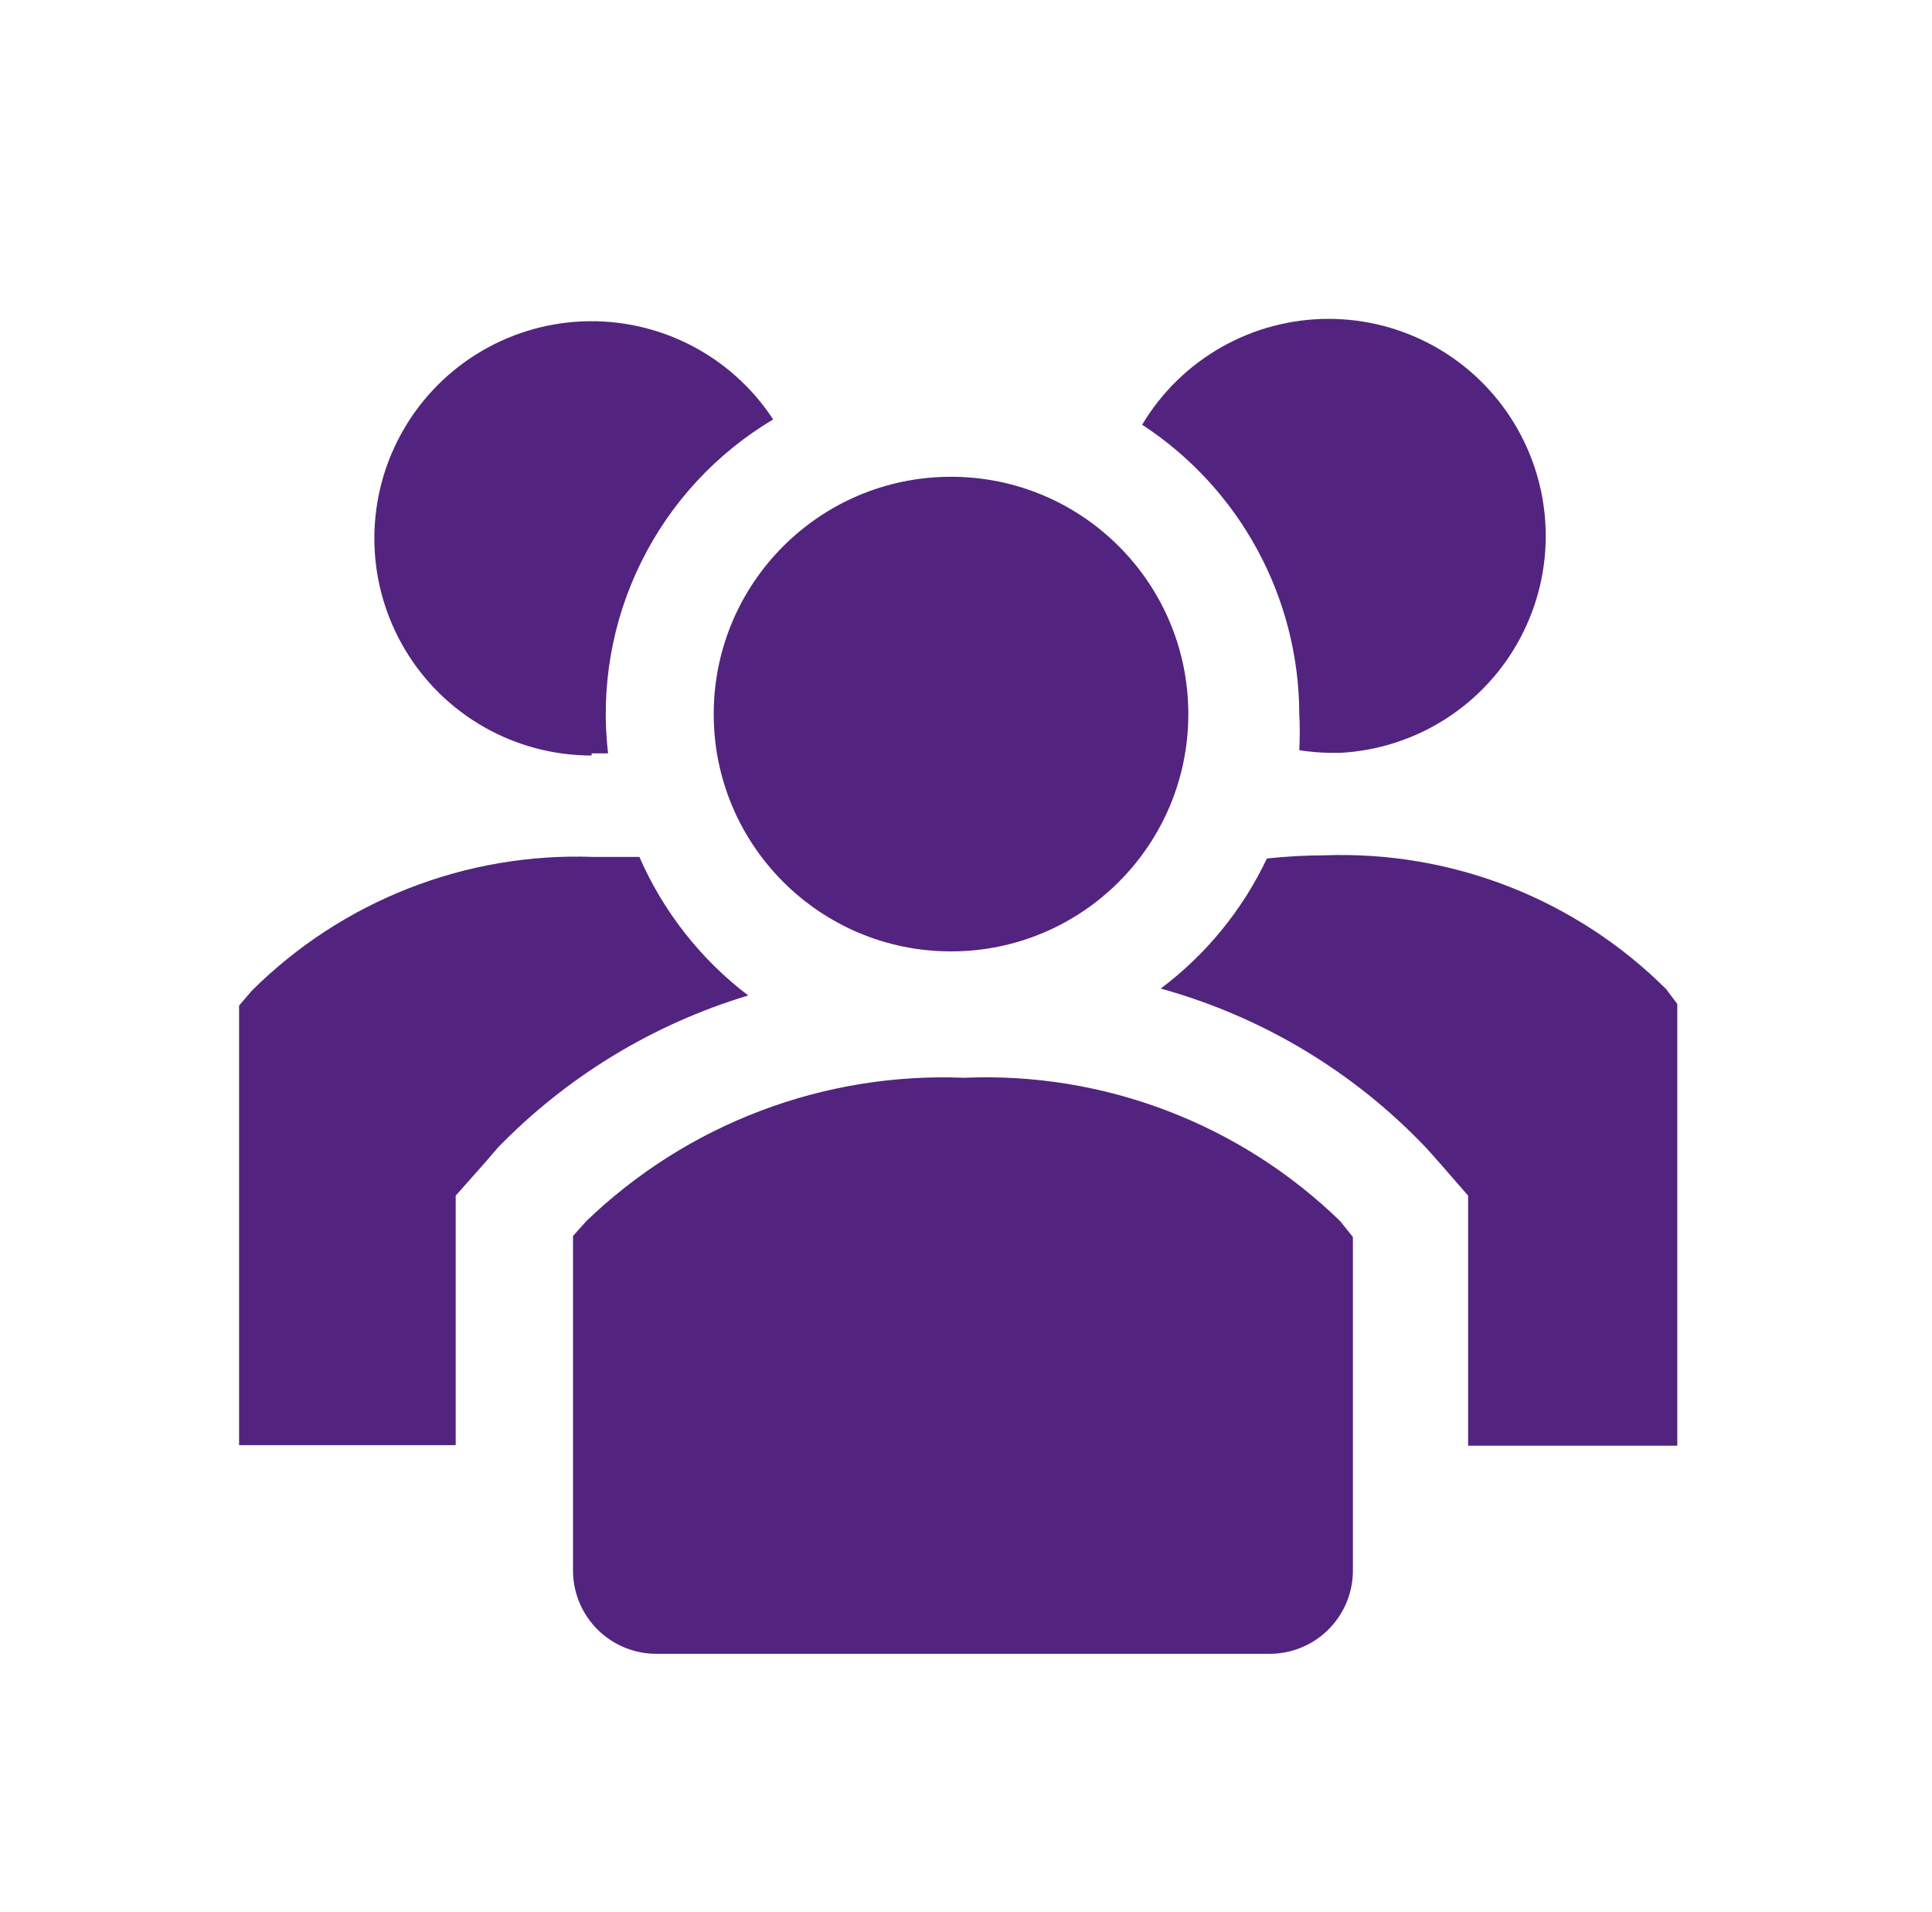
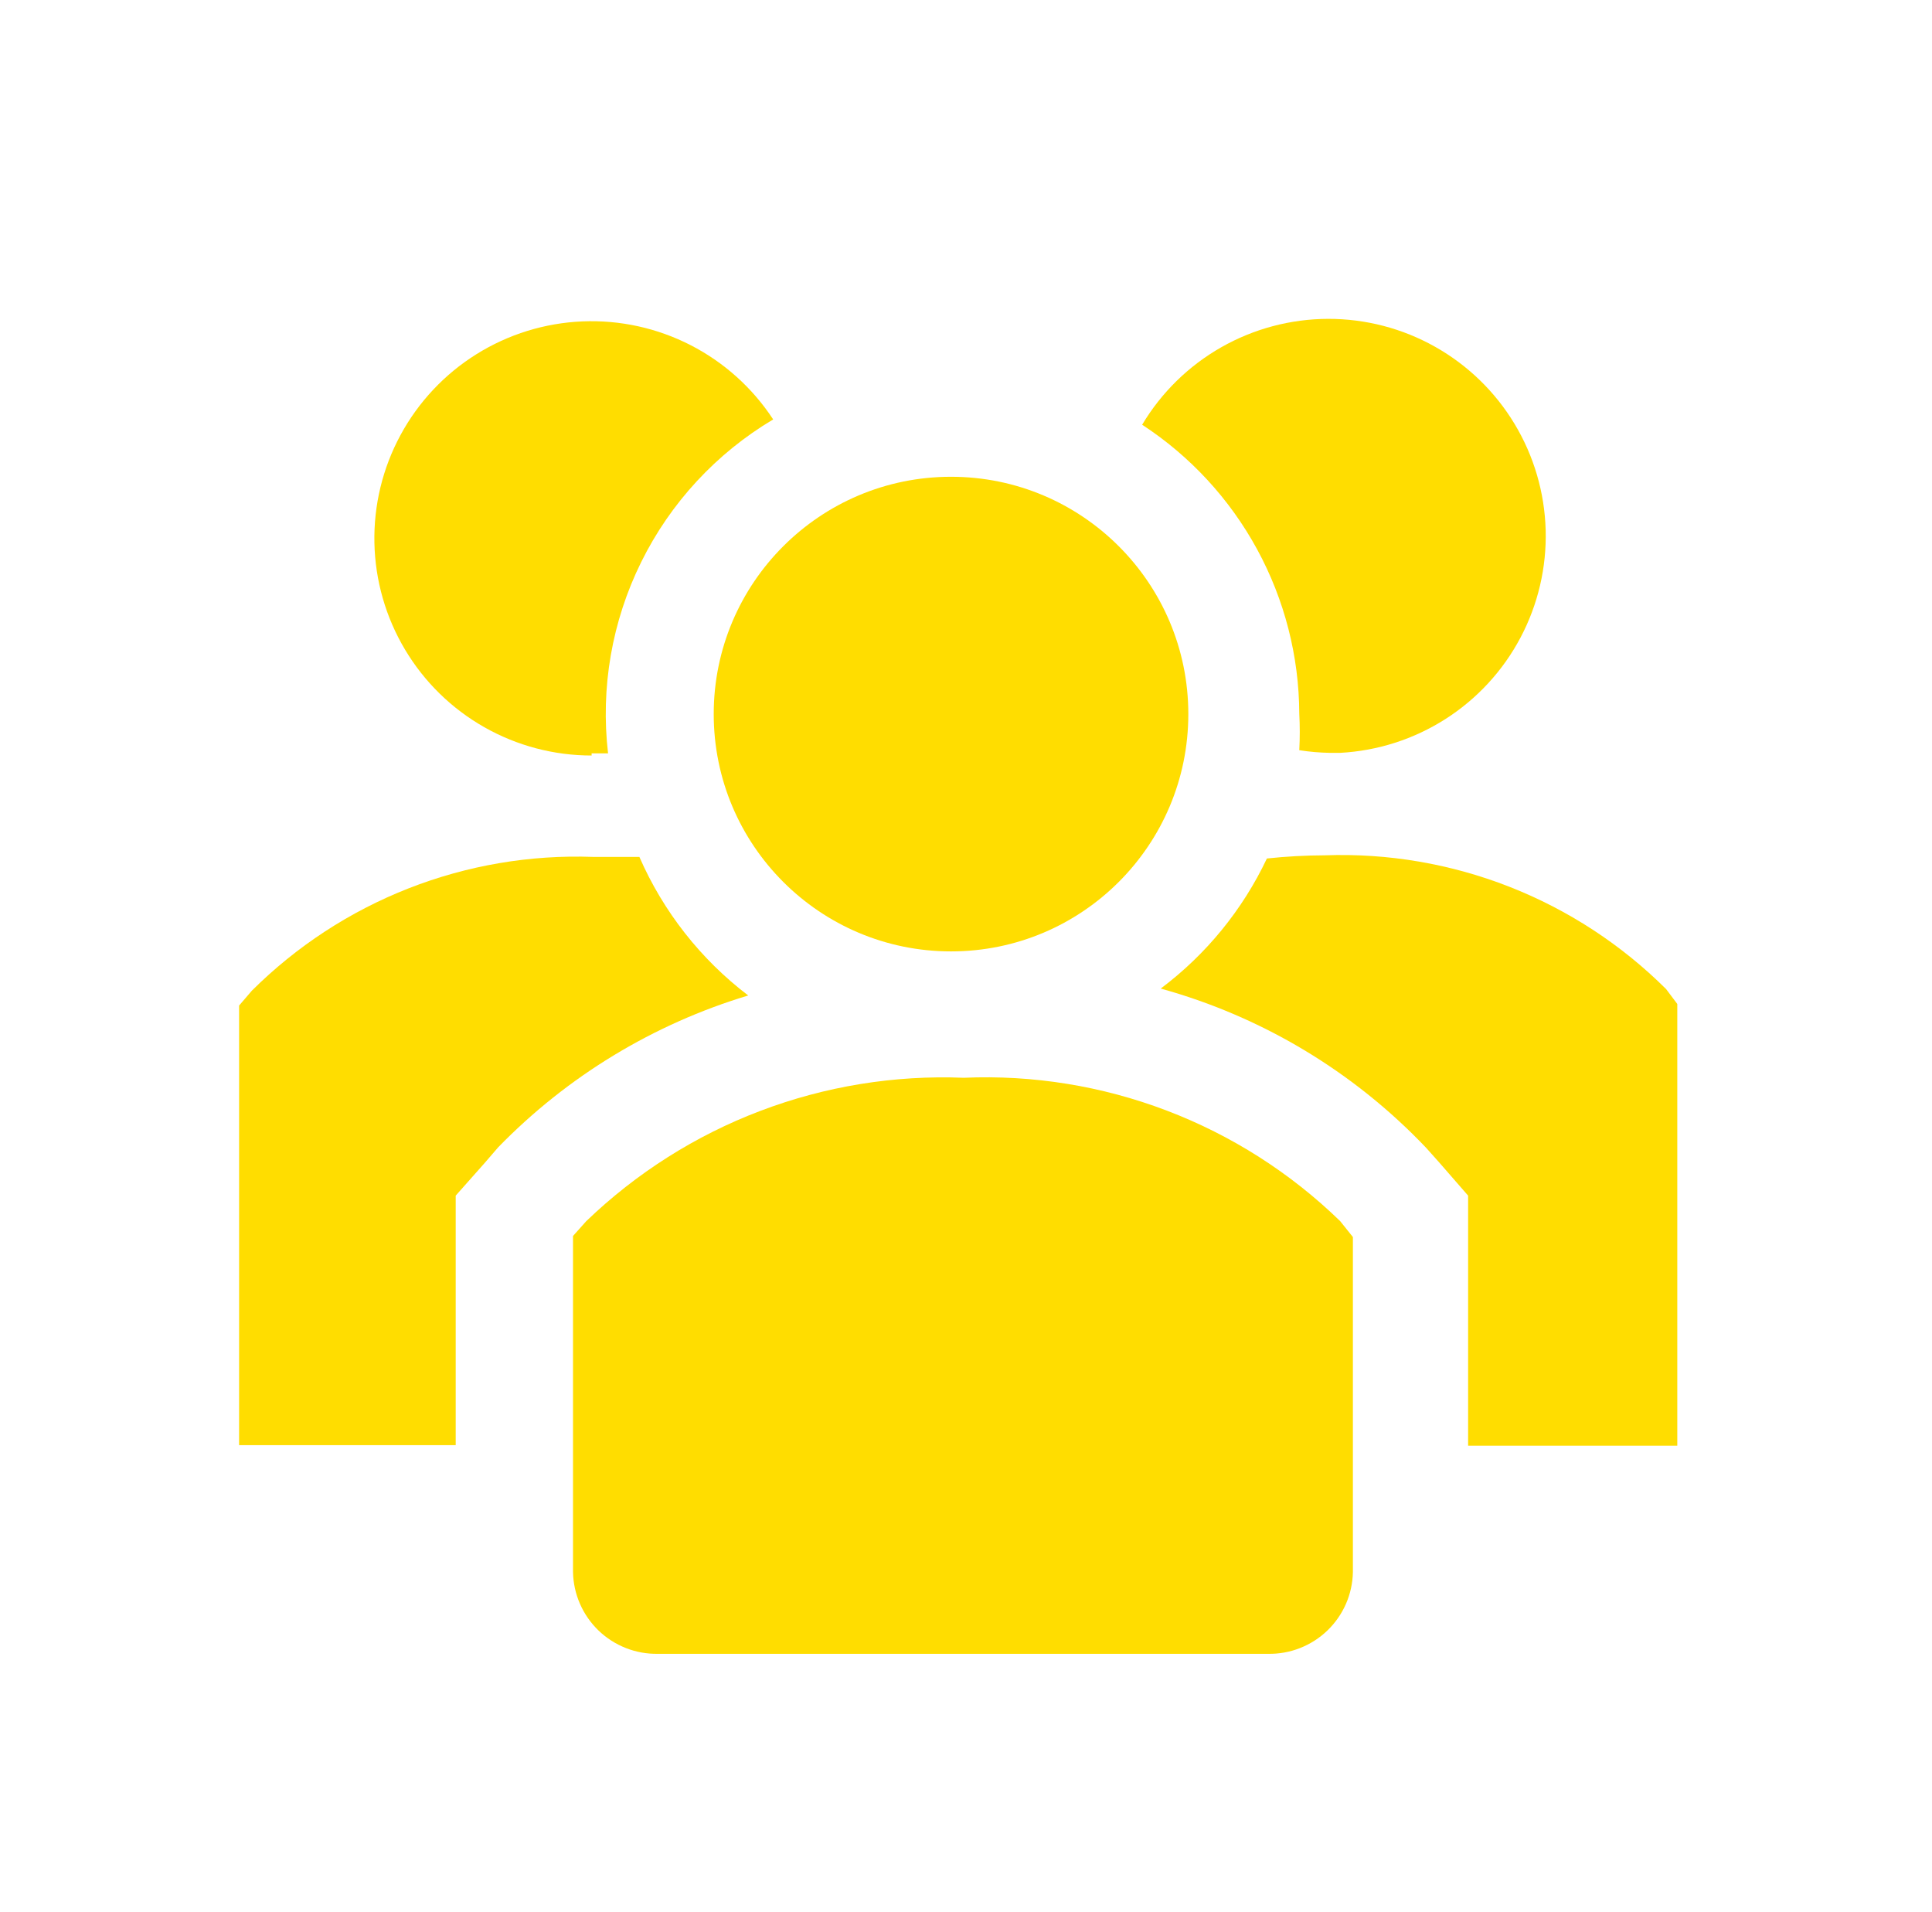
<svg xmlns="http://www.w3.org/2000/svg" width="93" height="92" viewBox="0 0 93 92" fill="none">
-   <path d="M30.778 41.247H28.555C25.52 41.137 22.496 41.652 19.669 42.76C16.843 43.868 14.274 45.545 12.122 47.687L11.509 48.402V69.562H21.936V57.551L23.341 55.967L23.98 55.225C27.307 51.807 31.449 49.292 36.017 47.917C33.73 46.177 31.927 43.88 30.778 41.247Z" fill="#52247F" />
-   <path d="M80.202 47.61C78.051 45.468 75.482 43.791 72.655 42.683C69.828 41.575 66.804 41.06 63.77 41.17C62.839 41.173 61.91 41.224 60.984 41.323C59.814 43.794 58.06 45.943 55.873 47.584C60.749 48.933 65.166 51.584 68.651 55.251L69.29 55.967L70.67 57.551V69.588H80.739V48.325L80.202 47.61Z" fill="#52247F" />
-   <path d="M28.478 36.263H29.27C28.902 33.103 29.456 29.903 30.867 27.051C32.277 24.198 34.483 21.815 37.218 20.189C36.226 18.674 34.859 17.443 33.248 16.616C31.638 15.789 29.841 15.394 28.032 15.47C26.224 15.547 24.466 16.091 22.931 17.051C21.396 18.011 20.137 19.352 19.277 20.945C18.416 22.538 17.984 24.326 18.023 26.136C18.061 27.946 18.569 29.715 19.497 31.269C20.424 32.824 21.739 34.111 23.314 35.004C24.888 35.897 26.668 36.367 28.478 36.366V36.263Z" fill="#52247F" />
-   <path d="M62.543 34.347C62.574 34.934 62.574 35.523 62.543 36.11C63.034 36.188 63.529 36.23 64.025 36.238H64.511C66.313 36.142 68.06 35.581 69.581 34.609C71.102 33.638 72.345 32.289 73.19 30.694C74.035 29.099 74.453 27.313 74.403 25.509C74.352 23.705 73.836 21.945 72.903 20.399C71.971 18.854 70.654 17.577 69.081 16.692C67.508 15.806 65.733 15.344 63.928 15.348C62.123 15.353 60.351 15.825 58.782 16.718C57.214 17.611 55.904 18.895 54.979 20.444C57.292 21.955 59.194 24.015 60.514 26.442C61.834 28.868 62.532 31.584 62.543 34.347Z" fill="#52247F" />
-   <path d="M45.779 45.795C52.088 45.795 57.202 40.681 57.202 34.372C57.202 28.063 52.088 22.949 45.779 22.949C39.47 22.949 34.356 28.063 34.356 34.372C34.356 40.681 39.47 45.795 45.779 45.795Z" fill="#52247F" />
-   <path d="M46.392 51.878C43.055 51.743 39.725 52.285 36.602 53.471C33.479 54.656 30.629 56.462 28.222 58.778L27.583 59.493V75.67C27.593 76.197 27.707 76.717 27.918 77.2C28.129 77.683 28.433 78.119 28.812 78.485C29.192 78.85 29.64 79.137 30.131 79.329C30.622 79.522 31.145 79.616 31.672 79.605H61.035C61.562 79.616 62.086 79.522 62.577 79.329C63.068 79.137 63.516 78.85 63.895 78.485C64.275 78.119 64.579 77.683 64.79 77.2C65.001 76.717 65.114 76.197 65.124 75.67V59.544L64.511 58.778C62.12 56.454 59.279 54.644 56.164 53.458C53.048 52.271 49.723 51.733 46.392 51.878Z" fill="#52247F" />
+   <path d="M30.778 41.247H28.555C25.52 41.137 22.496 41.652 19.669 42.76C16.843 43.868 14.274 45.545 12.122 47.687L11.509 48.402V69.562H21.936V57.551L23.341 55.967L23.98 55.225C27.307 51.807 31.449 49.292 36.017 47.917C33.73 46.177 31.927 43.88 30.778 41.247Z" fill="#FFDD00" />
+   <path d="M80.202 47.61C78.051 45.468 75.482 43.791 72.655 42.683C69.828 41.575 66.804 41.06 63.77 41.17C62.839 41.173 61.91 41.224 60.984 41.323C59.814 43.794 58.06 45.943 55.873 47.584C60.749 48.933 65.166 51.584 68.651 55.251L69.29 55.967L70.67 57.551V69.588H80.739V48.325L80.202 47.61Z" fill="#FFDD00" />
+   <path d="M28.478 36.263H29.27C28.902 33.103 29.456 29.903 30.867 27.051C32.277 24.198 34.483 21.815 37.218 20.189C36.226 18.674 34.859 17.443 33.248 16.616C31.638 15.789 29.841 15.394 28.032 15.47C26.224 15.547 24.466 16.091 22.931 17.051C21.396 18.011 20.137 19.352 19.277 20.945C18.416 22.538 17.984 24.326 18.023 26.136C18.061 27.946 18.569 29.715 19.497 31.269C20.424 32.824 21.739 34.111 23.314 35.004C24.888 35.897 26.668 36.367 28.478 36.366V36.263Z" fill="#FFDD00" />
+   <path d="M62.543 34.347C62.574 34.934 62.574 35.523 62.543 36.11C63.034 36.188 63.529 36.23 64.025 36.238H64.511C66.313 36.142 68.06 35.581 69.581 34.609C71.102 33.638 72.345 32.289 73.19 30.694C74.035 29.099 74.453 27.313 74.403 25.509C74.352 23.705 73.836 21.945 72.903 20.399C71.971 18.854 70.654 17.577 69.081 16.692C67.508 15.806 65.733 15.344 63.928 15.348C62.123 15.353 60.351 15.825 58.782 16.718C57.214 17.611 55.904 18.895 54.979 20.444C57.292 21.955 59.194 24.015 60.514 26.442C61.834 28.868 62.532 31.584 62.543 34.347Z" fill="#FFDD00" />
+   <path d="M45.779 45.795C52.088 45.795 57.202 40.681 57.202 34.372C57.202 28.063 52.088 22.949 45.779 22.949C39.47 22.949 34.356 28.063 34.356 34.372C34.356 40.681 39.47 45.795 45.779 45.795Z" fill="#FFDD00" />
+   <path d="M46.392 51.878C43.055 51.743 39.725 52.285 36.602 53.471C33.479 54.656 30.629 56.462 28.222 58.778L27.583 59.493V75.67C27.593 76.197 27.707 76.717 27.918 77.2C28.129 77.683 28.433 78.119 28.812 78.485C29.192 78.85 29.64 79.137 30.131 79.329C30.622 79.522 31.145 79.616 31.672 79.605H61.035C61.562 79.616 62.086 79.522 62.577 79.329C63.068 79.137 63.516 78.85 63.895 78.485C64.275 78.119 64.579 77.683 64.79 77.2C65.001 76.717 65.114 76.197 65.124 75.67V59.544L64.511 58.778C62.12 56.454 59.279 54.644 56.164 53.458C53.048 52.271 49.723 51.733 46.392 51.878Z" fill="#FFDD00" />
</svg>
